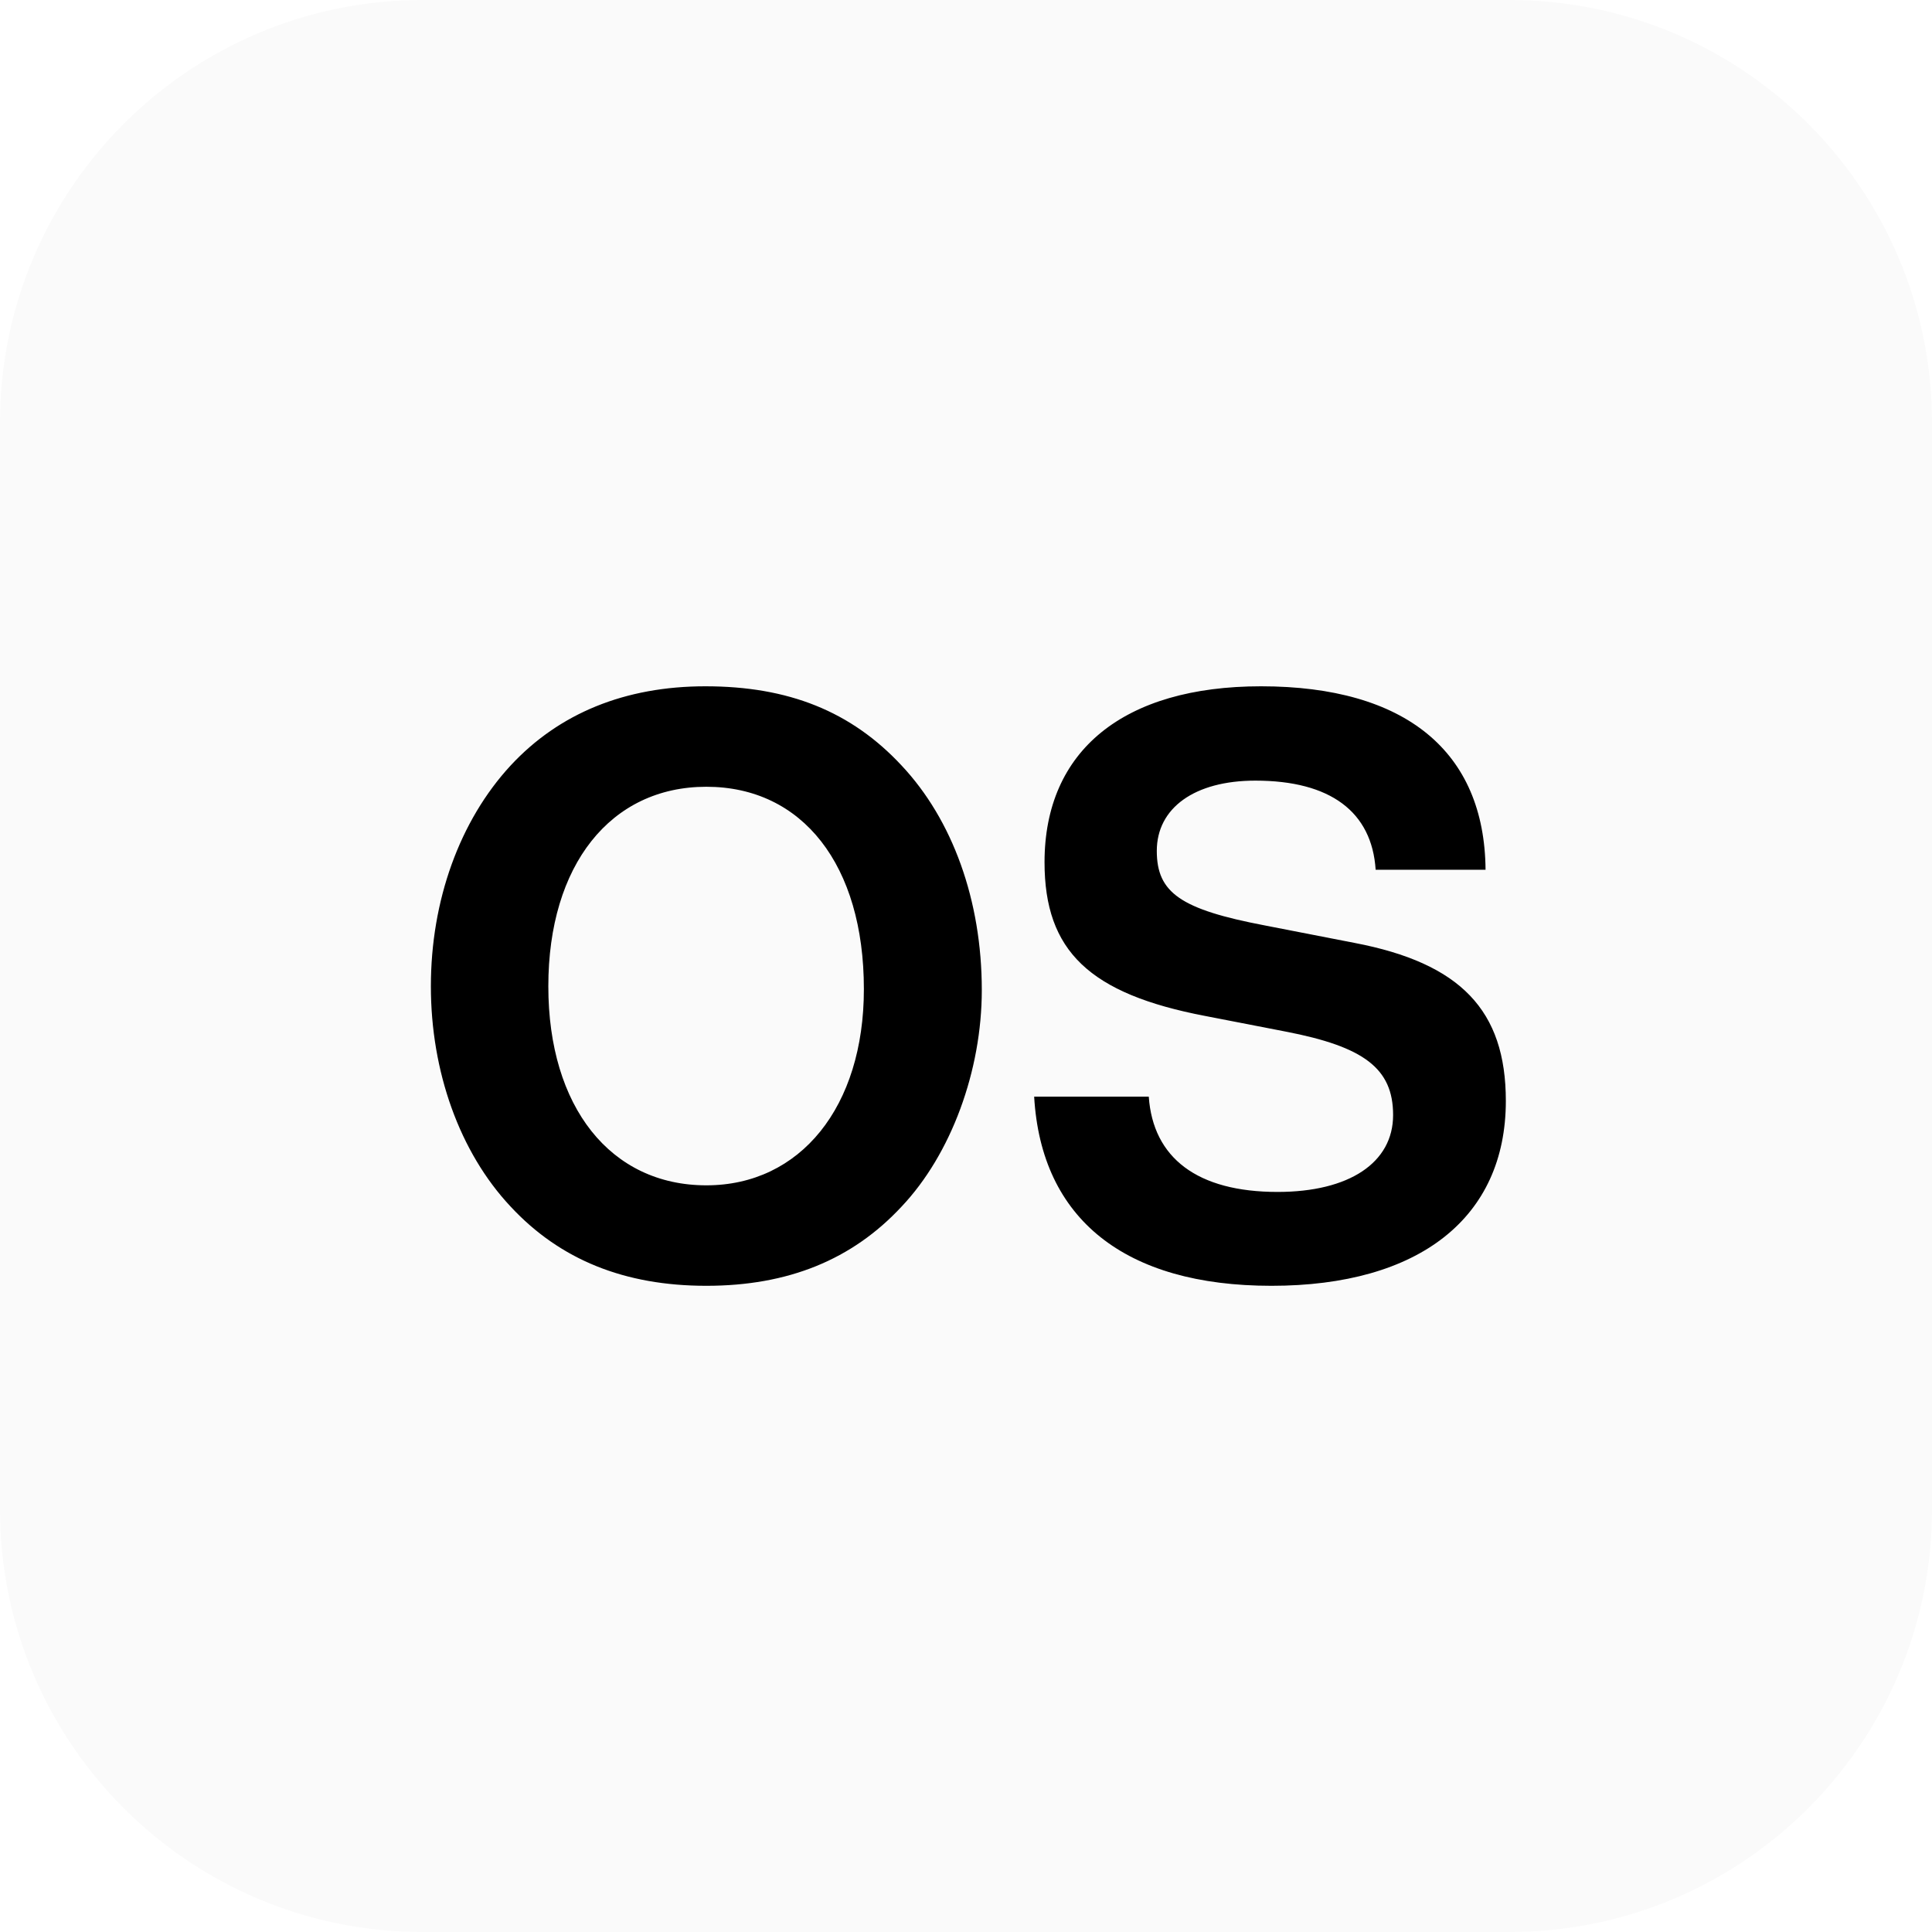
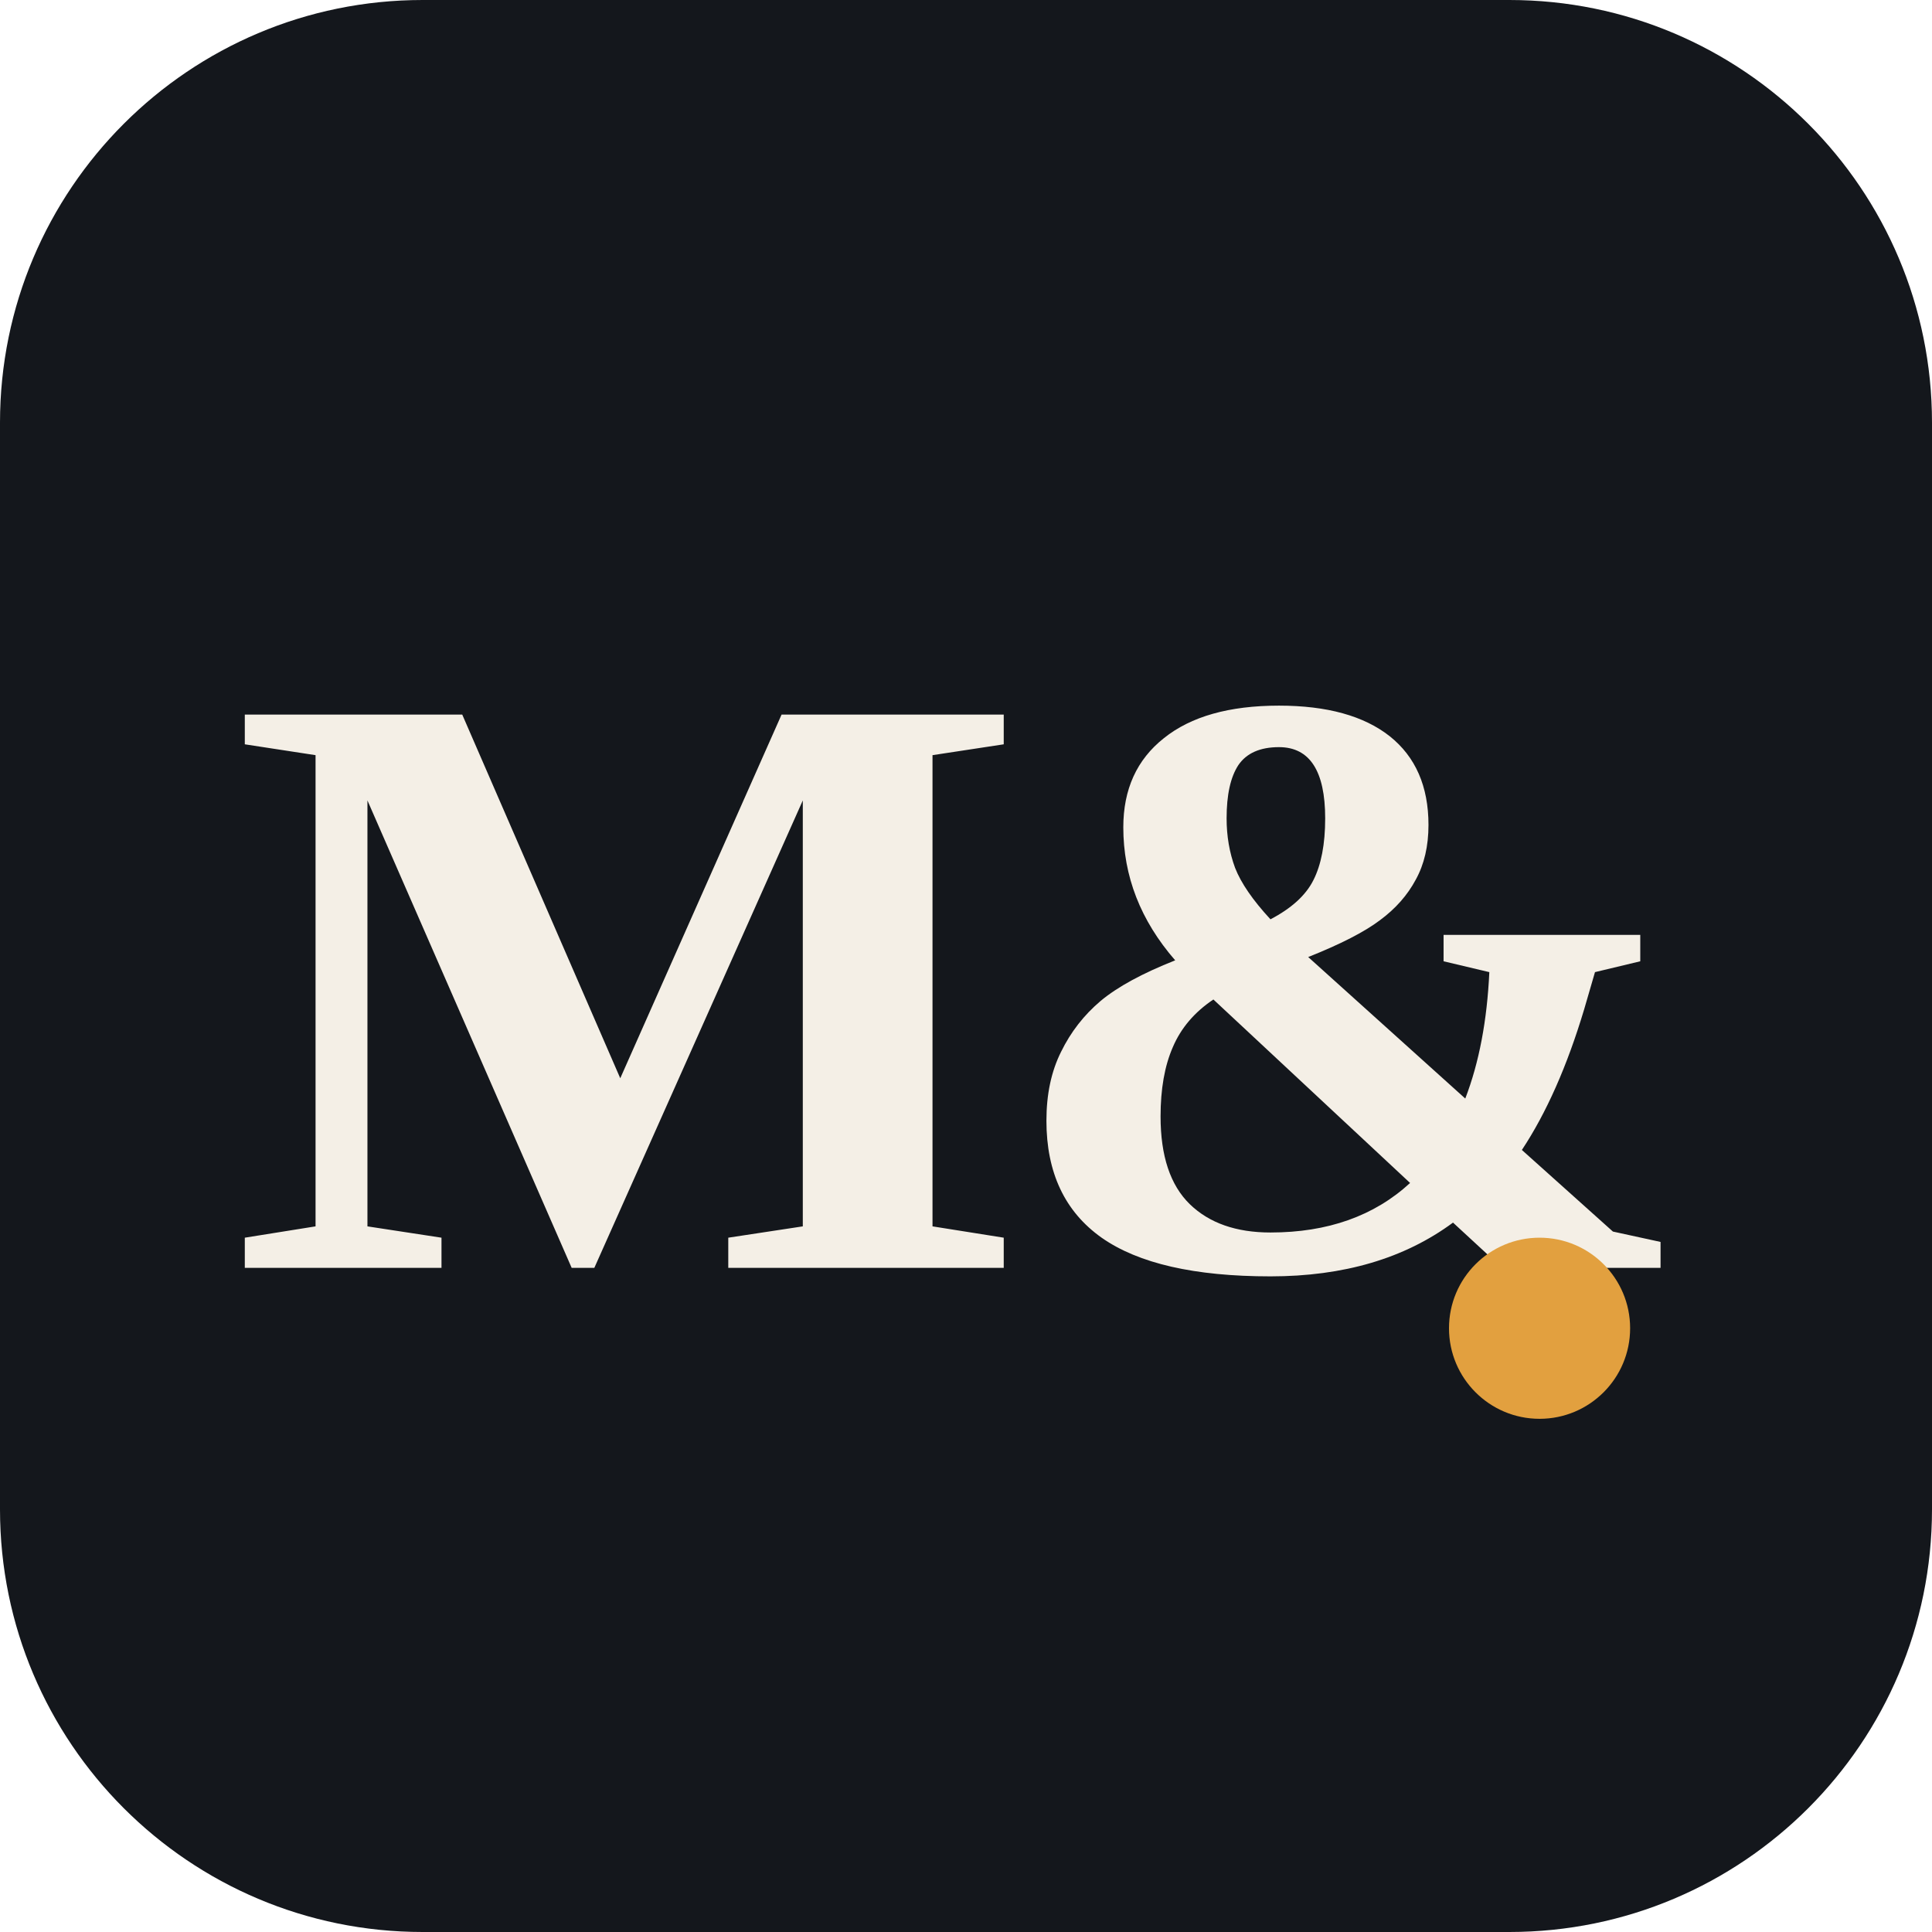
- <svg xmlns="http://www.w3.org/2000/svg" viewBox="0 0 64 64">
-   <rect width="64" height="64" rx="14" fill="#fafafa" />
-   <text x="32" y="42" font-family="-apple-system, Helvetica, Arial, sans-serif" font-size="26" font-weight="800" fill="#000" text-anchor="middle">OS</text>
+ <svg xmlns="http://www.w3.org/2000/svg" viewBox="0 0 64 64" role="img" aria-label="Match &amp; CO.">
+   <rect width="64" height="64" rx="14" fill="#14171c" />
+   <text x="32" y="42" text-anchor="middle" font-family="Georgia, 'Times New Roman', serif" font-size="28" font-weight="700" fill="#f4efe6" letter-spacing="-1">M&amp;</text>
+   <circle cx="51" cy="44" r="3" fill="#e2a03f" />
</svg>
